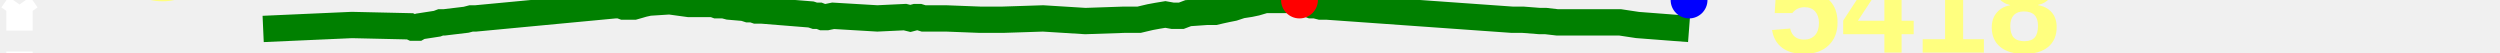
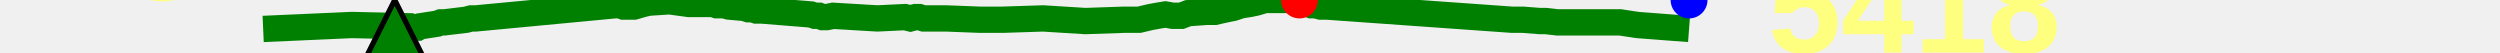
<svg xmlns="http://www.w3.org/2000/svg" baseProfile="full" height="20px" version="1.1" width="950px">
  <defs />
  <path d="M 100.0 11.0 L 133.716 9.5 L 155.806 10.0 L 156.881 10.5 L 157.774 10.5 L 158.757 10.5 L 159.638 10.0 L 166.123 9.0 L 167.447 8.5 L 168.809 8.5 L 177.138 7.5 L 179.048 7.0 L 180.77 7.0 L 233.709 2.0 L 235.563 2.0 L 236.934 2.5 L 238.222 2.5 L 239.437 2.5 L 240.916 2.5 L 242.683 2.0 L 244.385 1.5 L 246.629 1.0 L 254.436 0.5 L 261.702 1.5 L 263.435 1.5 L 265.427 1.5 L 270.994 1.5 L 272.337 2.0 L 273.758 2.0 L 275.096 2.0 L 276.997 2.5 L 282.76 3.0 L 284.299 3.5 L 285.918 3.5 L 287.392 4.0 L 289.555 4.0 L 308.183 5.5 L 309.684 6.0 L 311.303 6.0 L 312.569 6.5 L 314.189 6.5 L 316.591 6.0 L 333.391 7.0 L 343.888 6.5 L 345.948 7.0 L 347.862 6.5 L 349.332 6.5 L 350.97 7.0 L 357.228 7.0 L 357.949 7.0 L 358.686 7.0 L 359.526 7.0 L 372.439 7.5 L 380.992 7.5 L 396.371 7.0 L 412.427 8.0 L 427.061 7.5 L 429.475 7.5 L 431.186 7.5 L 432.857 7.5 L 434.968 7.0 L 437.102 6.5 L 439.811 6.0 L 442.837 5.5 L 445.651 6.0 L 448.869 6.0 L 451.508 5.0 L 458.584 4.5 L 461.705 4.5 L 463.822 4.0 L 466.128 3.5 L 468.628 3.0 L 471.676 2.0 L 474.923 1.5 L 477.292 1.0 L 480.702 0.0 L 482.184 0.0 L 489.75 0.0 L 491.804 0.0 L 493.806 0.0 L 495.297 1.0 L 497.008 1.5 L 498.32 2.0 L 499.851 2.0 L 501.822 2.5 L 504.261 2.5 L 574.623 7.5 L 575.883 7.5 L 577.662 7.5 L 578.725 7.5 L 585.104 8.0 L 587.419 8.0 L 591.767 8.5 L 615.631 8.5 L 622.262 9.5 L 641.844 11.0 L 641.844 11.0" fill="none" stroke="green" stroke-width="10" />
-   <path d="M 7.404,11.635 V 1.703 m 0,0 -2.783,3.973 M 7.404,1.703 10.187,5.676 M 7.404,19.581 v 9.932 m 0,0 2.783,-3.973 M 7.404,29.514 4.621,25.541" fill="none" stroke="white" stroke-width="10" />
+   <polygon fill="green" points="0,300 300,300 150,0" stroke="black" stroke-width="2" />
  <text fill="#ffff7f" font-family="Arial" font-size="50px" font-weight="bold" stroke="none" x="20" y="0">28</text>
  <text fill="#ffff7f" font-family="Arial" font-size="50px" font-weight="bold" stroke="none" x="20" y="60">6</text>
  <circle cx="493.806" cy="0" fill="red" r="7" stroke="none" />
  <circle cx="641.844" cy="0" fill="blue" r="7" stroke="none" />
  <text fill="#ffff7f" font-family="Arial" font-size="50px" font-weight="bold" stroke="none" x="671.844" y="20">5418</text>
</svg>
